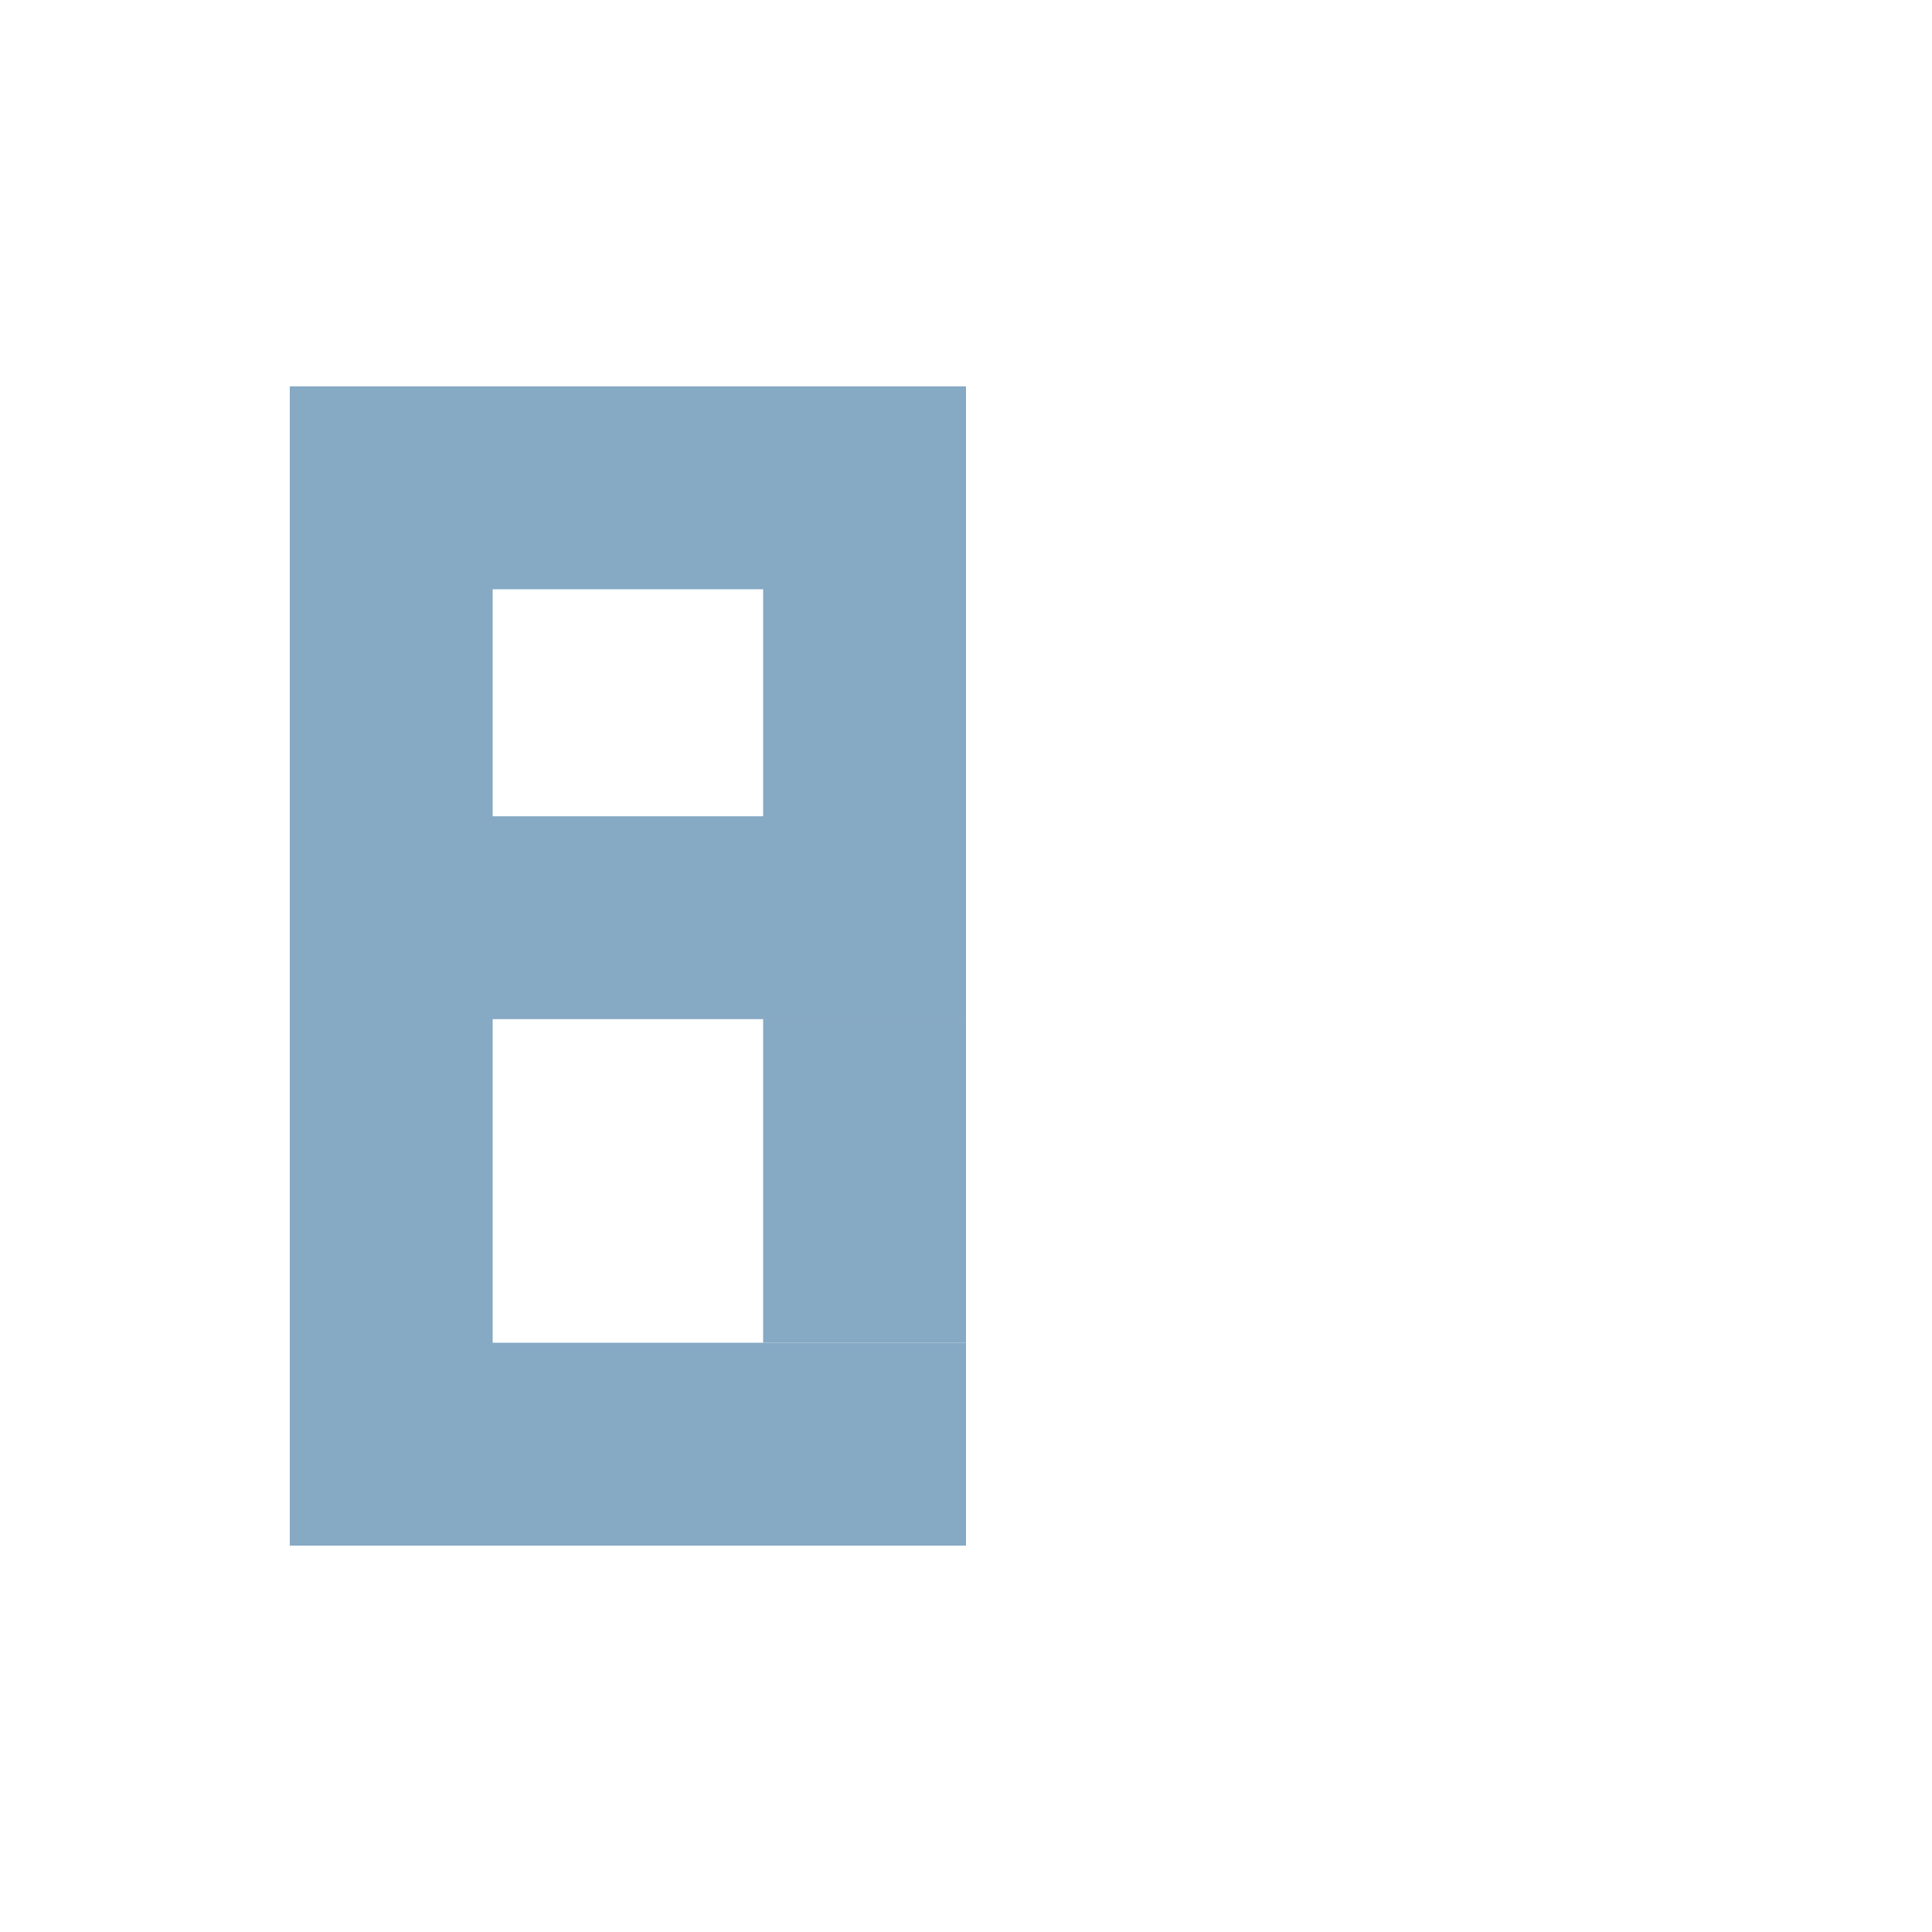
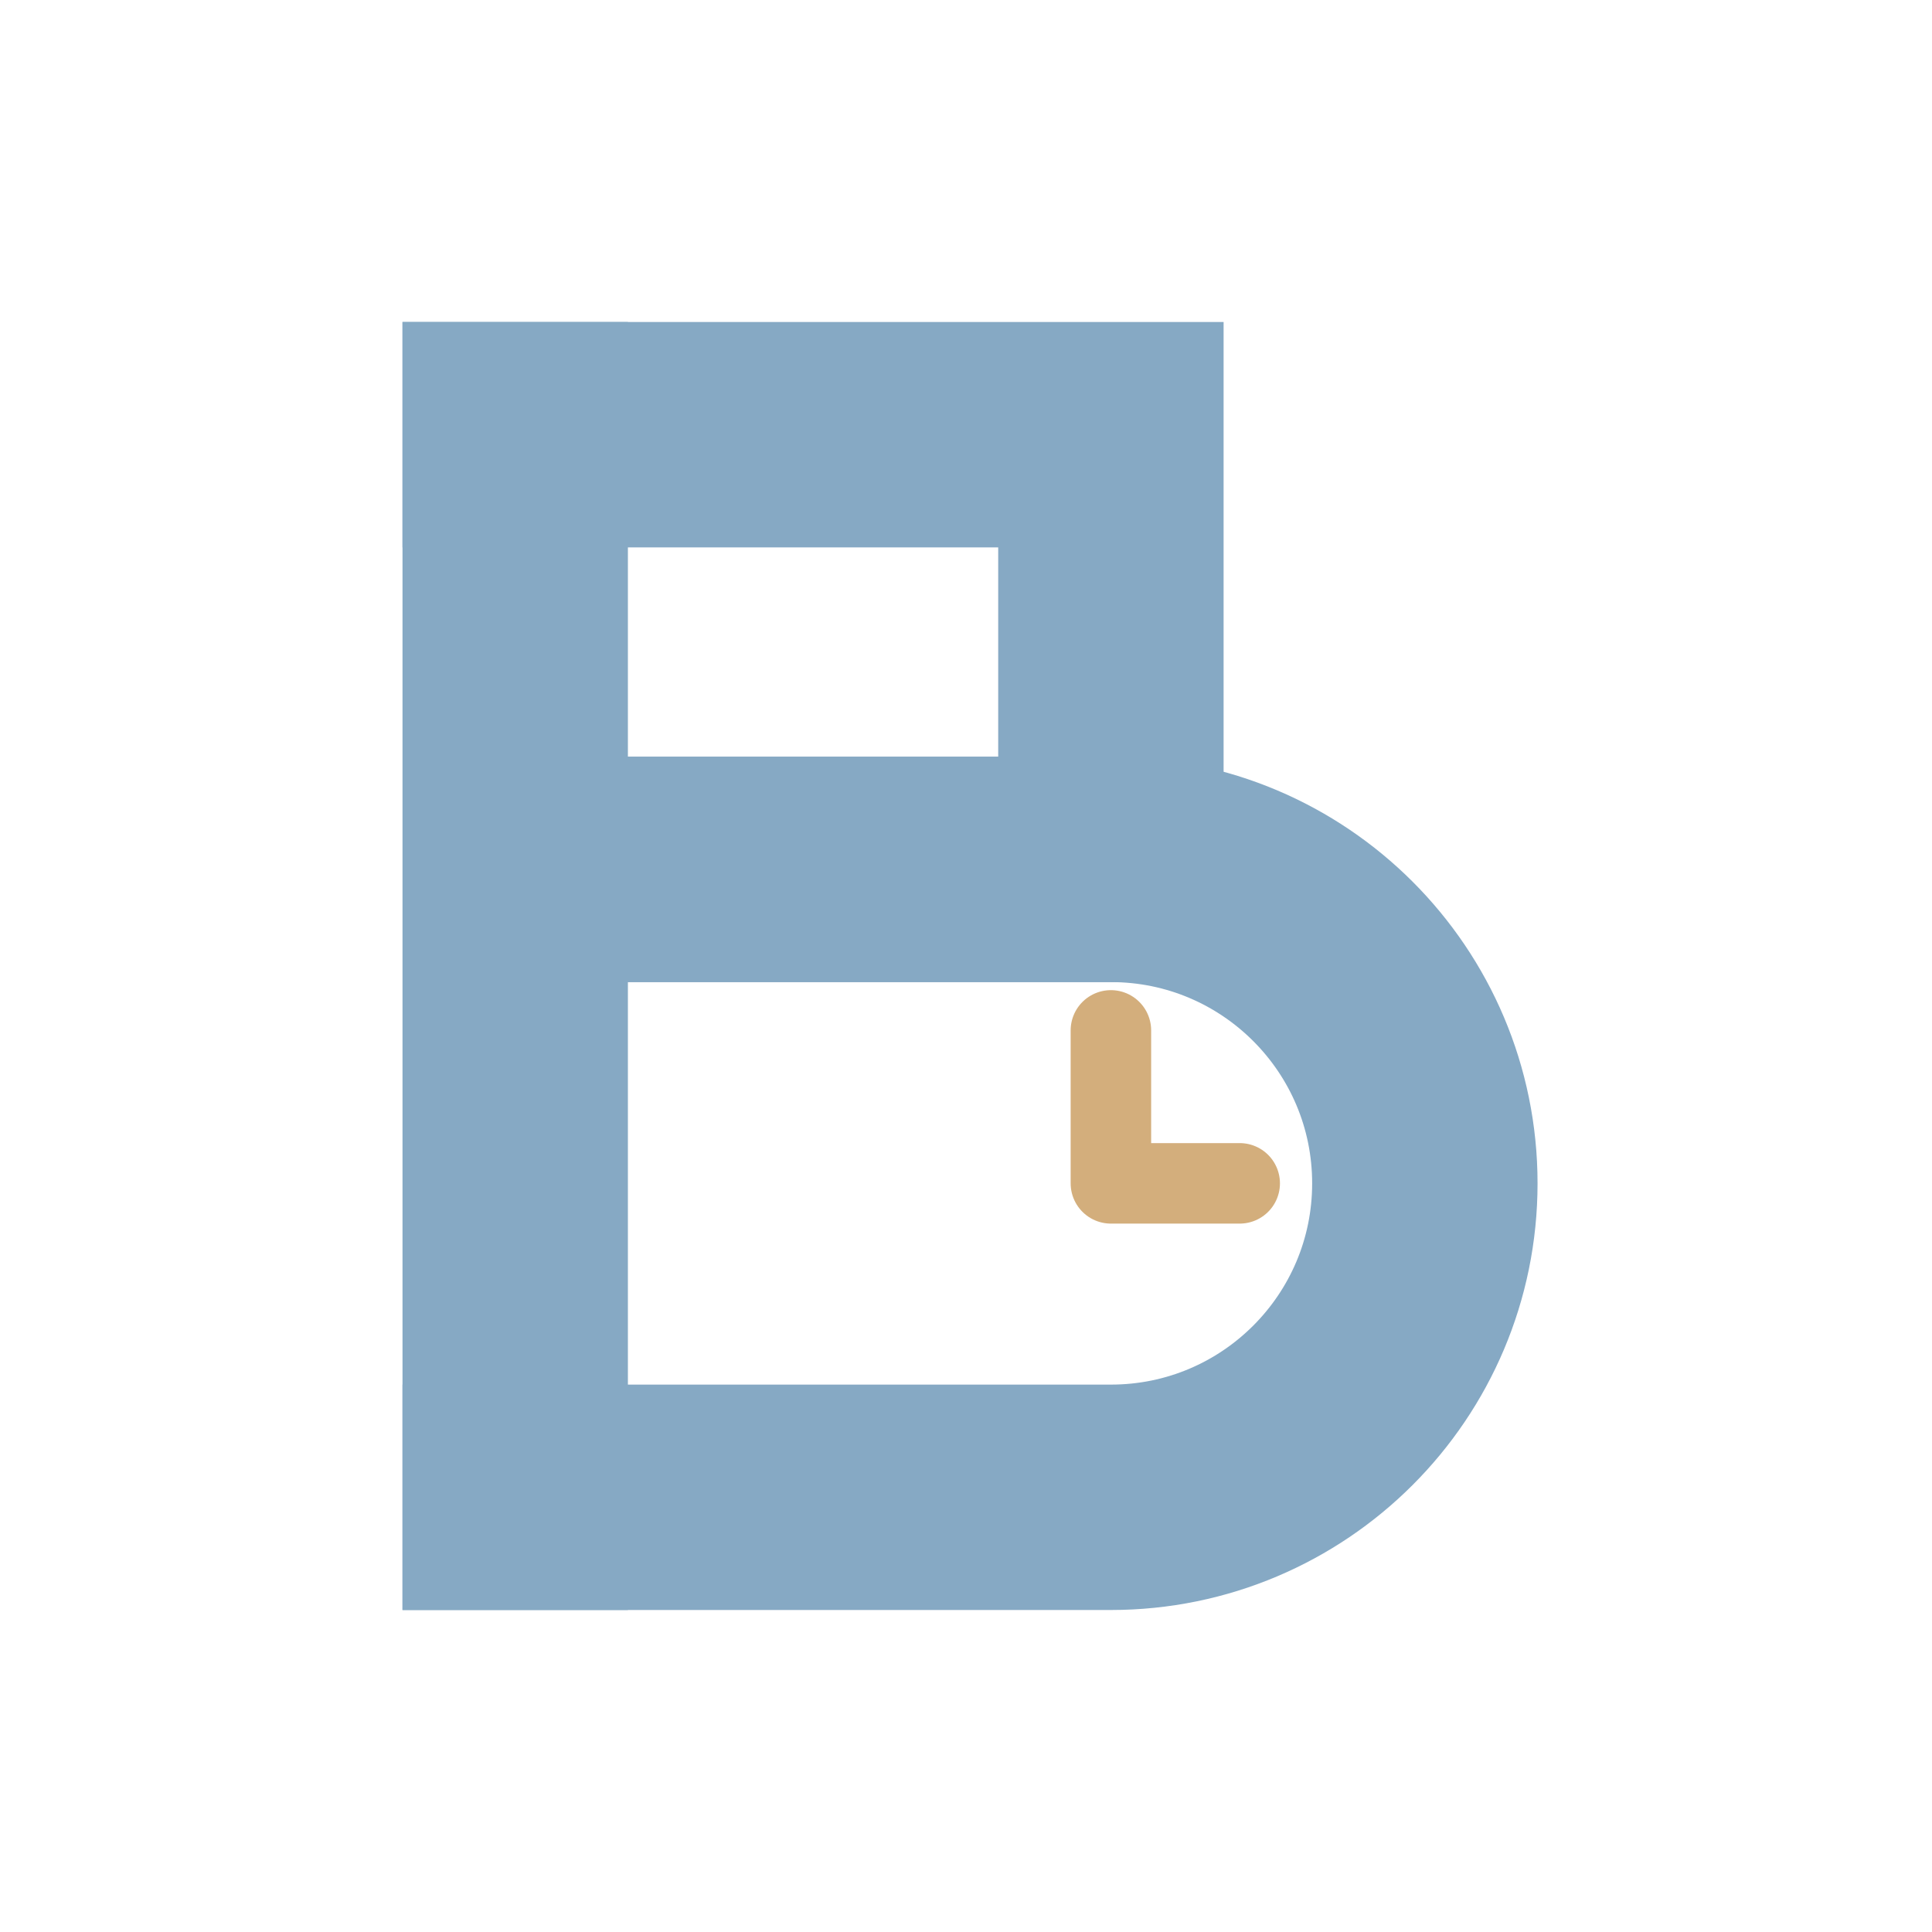
- <svg xmlns="http://www.w3.org/2000/svg" width="400" height="400" viewBox="0 0 400 400">
-   <g fill="#86a9c4">
-     <rect x="60" y="80" width="42" height="240" />
-     <rect x="60" y="80" width="140" height="42" />
-     <rect x="158" y="80" width="42" height="131" />
-     <rect x="60" y="169" width="140" height="42" />
-     <rect x="158" y="211" width="42" height="67" />
-     <rect x="60" y="278" width="140" height="42" />
+ <svg xmlns="http://www.w3.org/2000/svg" width="400" height="400" viewBox="-7 -10 120 120">
+   <g fill="none" stroke="#86a9c4" stroke-width="14">
+     <path d="M25 10V90" />
+     <path d="M18 17H62V44H25" />
+     <path d="M25 44H62A19.5 19.5 0 0 1 62 83H18" />
  </g>
+   <path d="M62 54V63.5H70" fill="none" stroke="#d3ae7c" stroke-width="5" stroke-linecap="round" stroke-linejoin="round" />
</svg>
